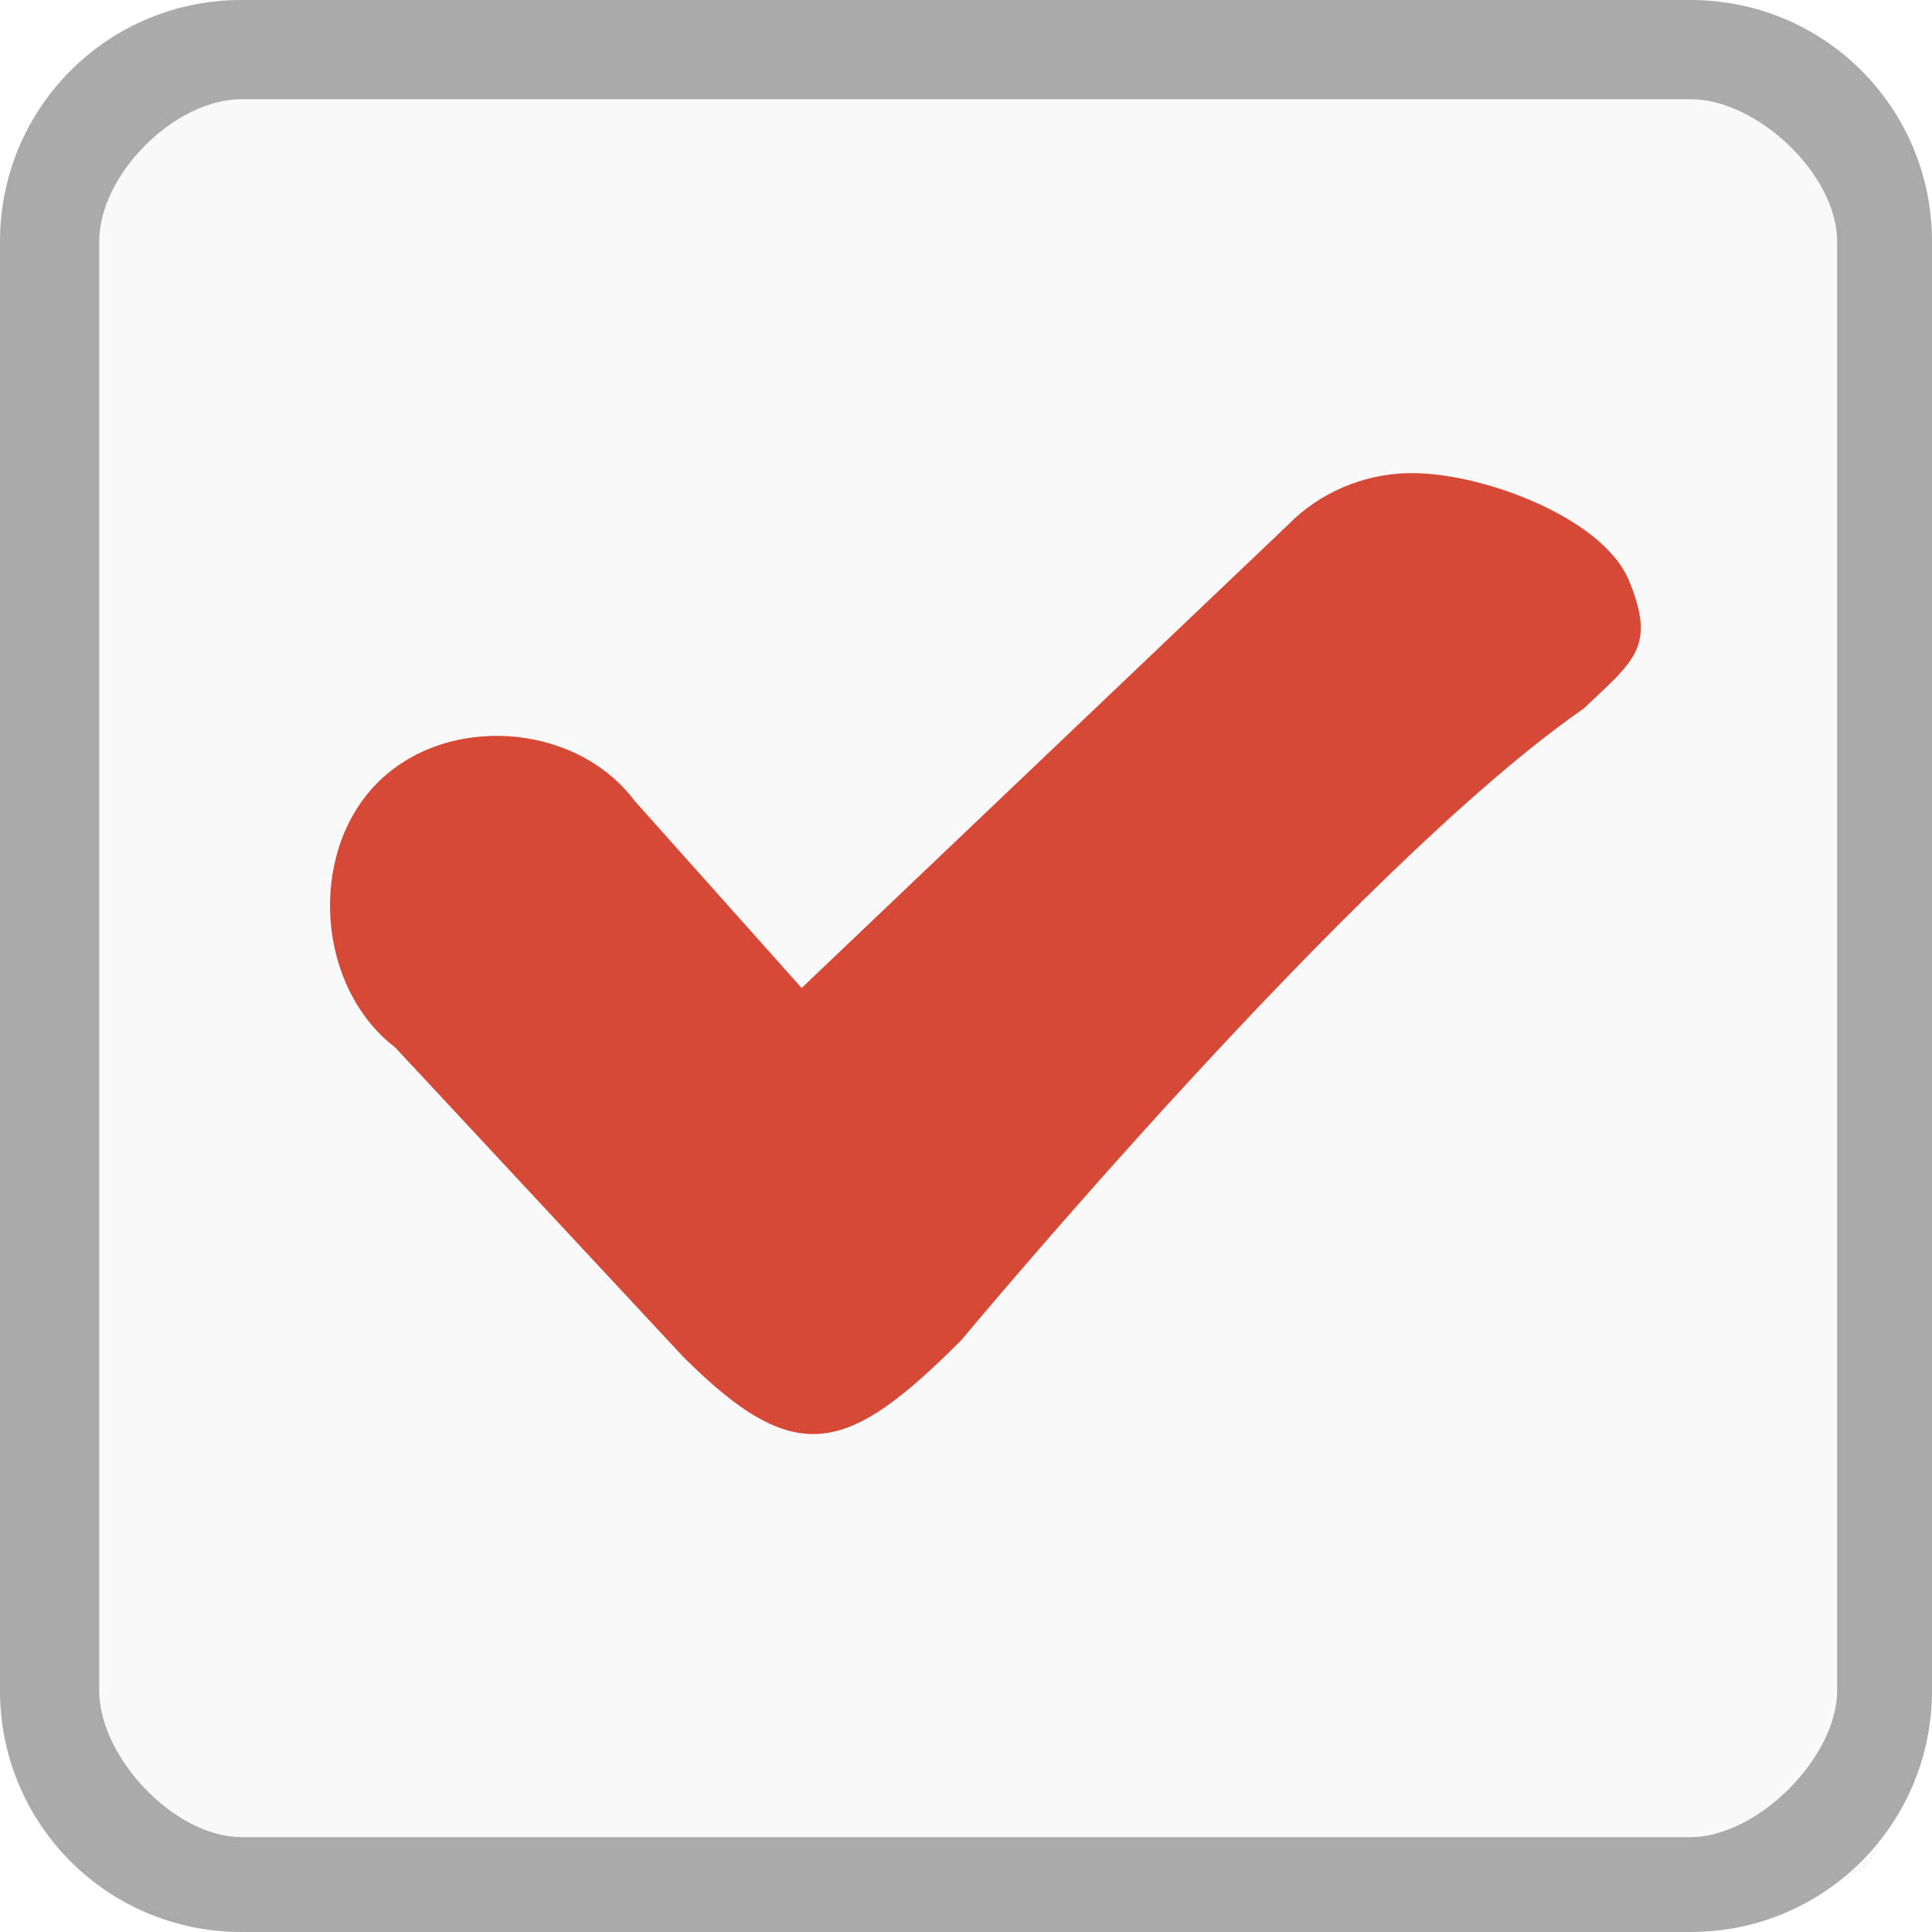
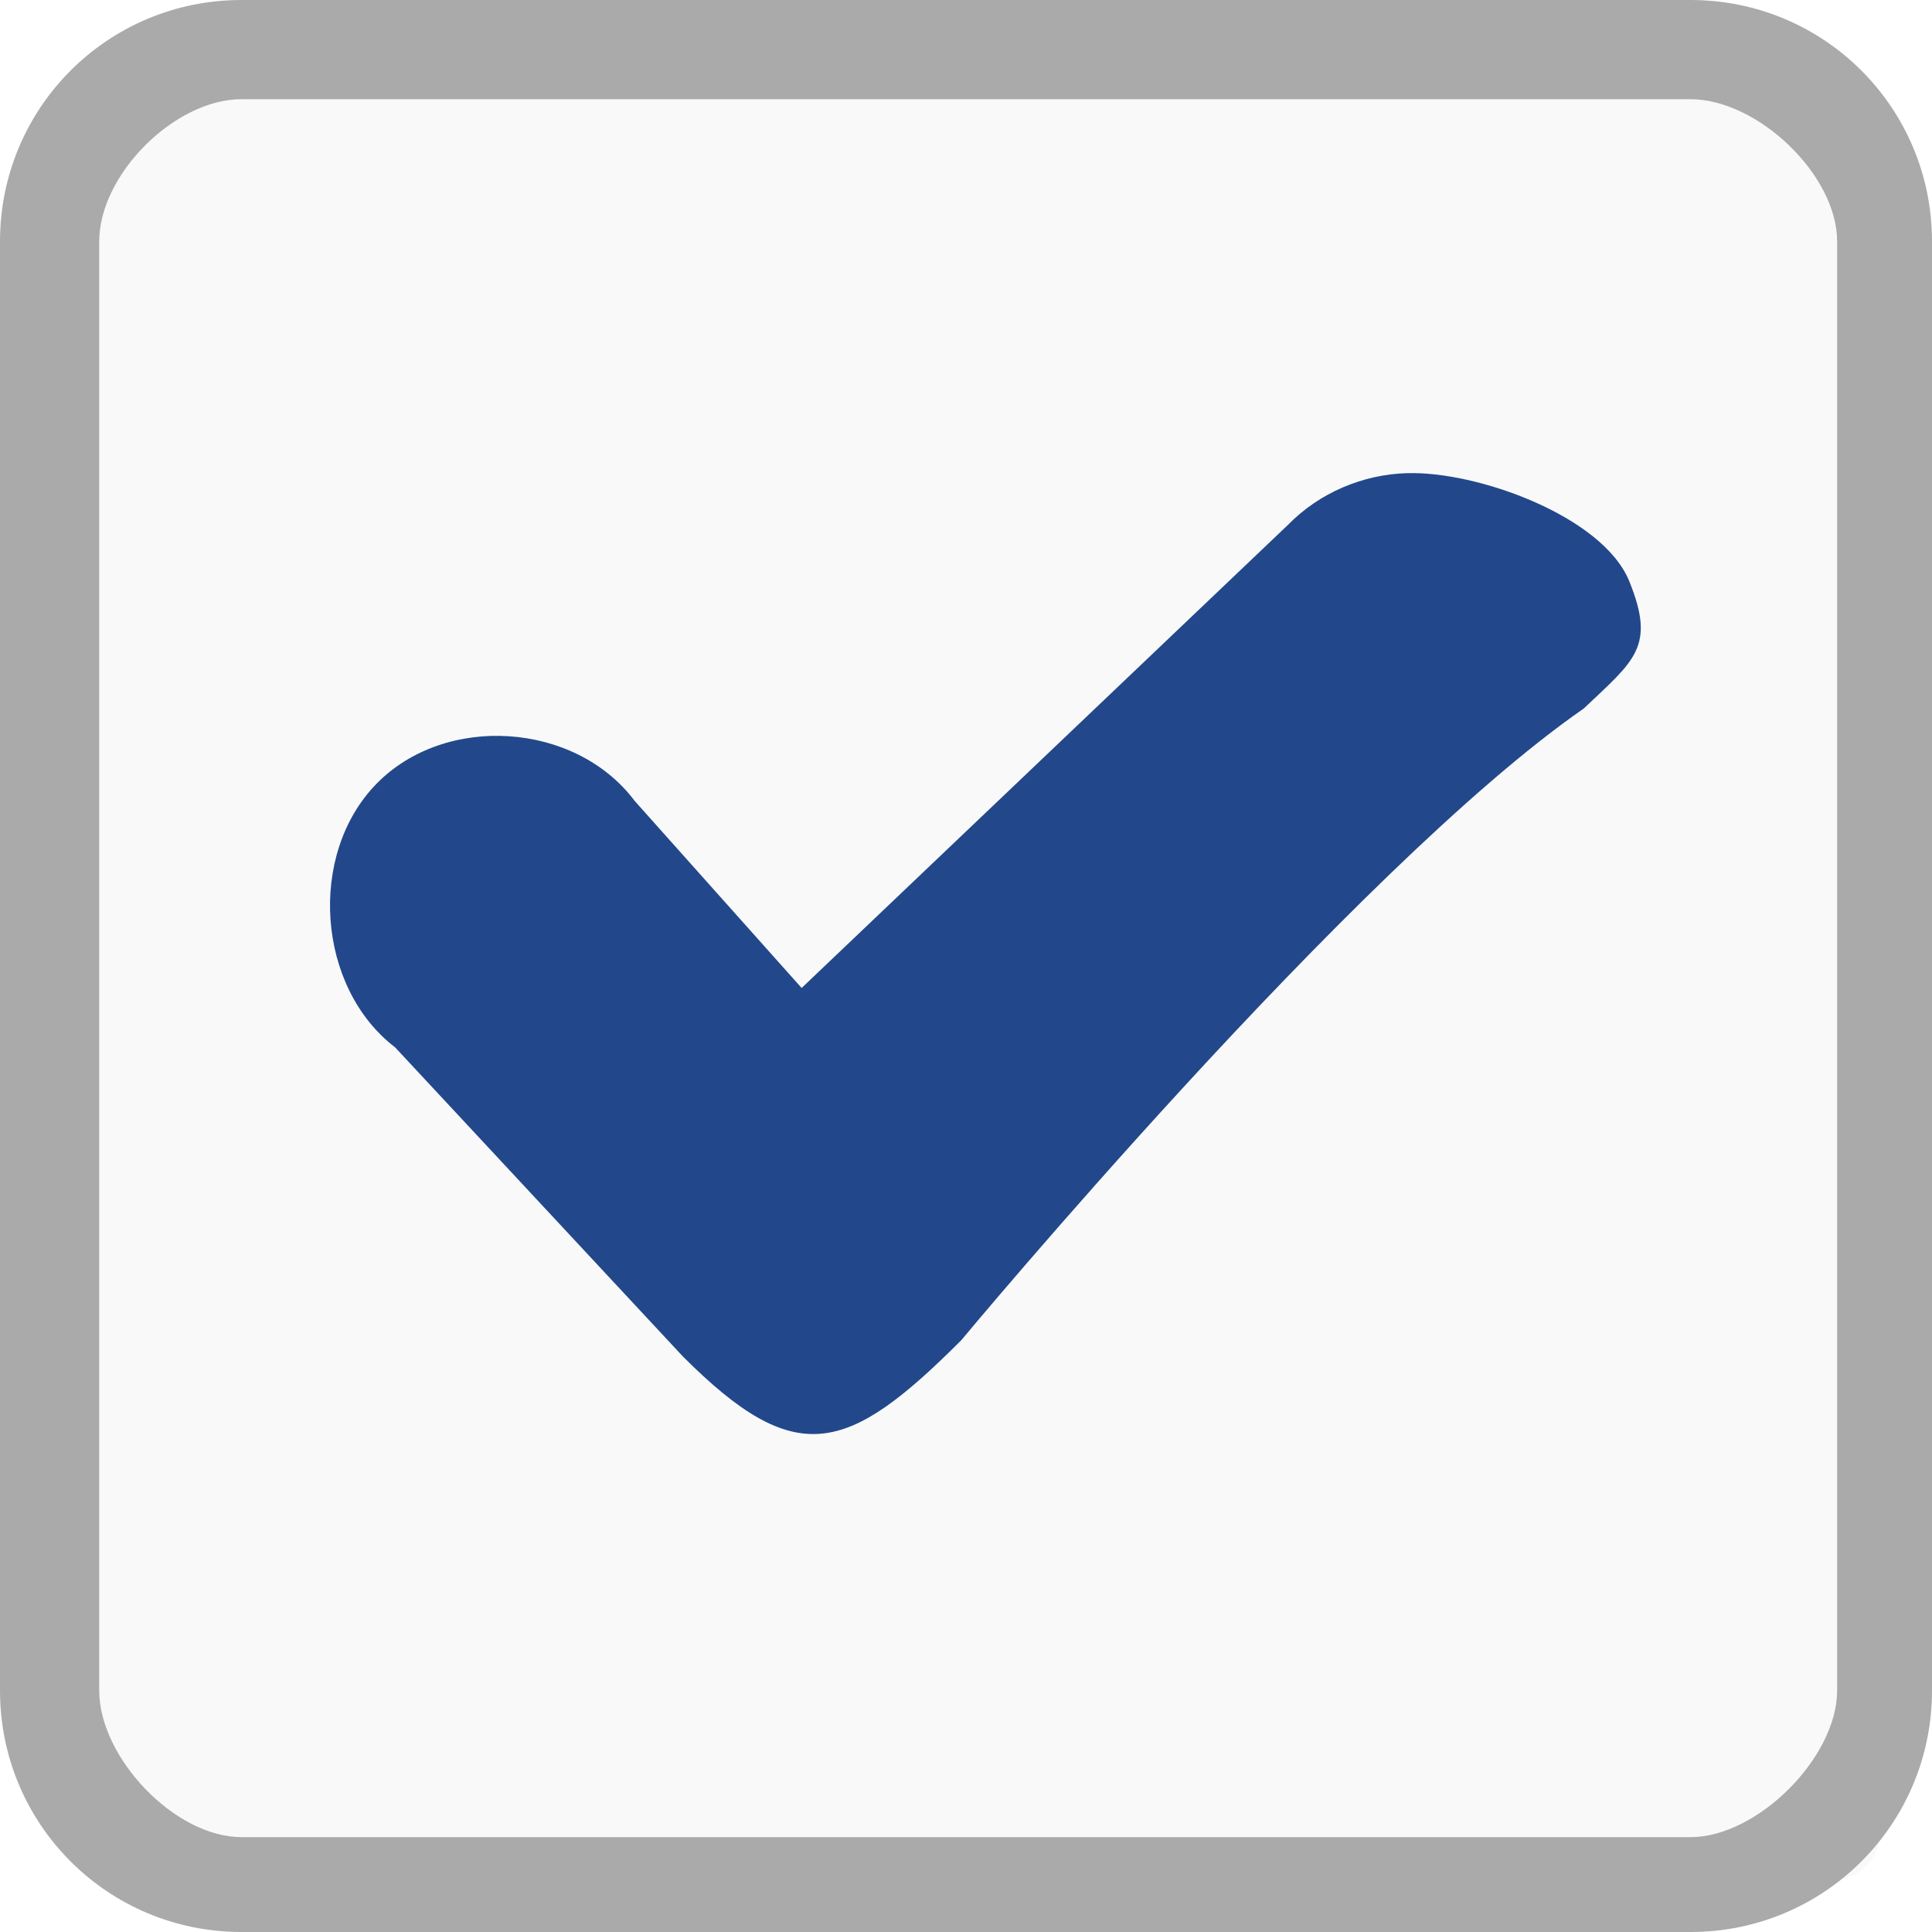
<svg xmlns="http://www.w3.org/2000/svg" viewBox="0 0 40 40">
  <g transform="translate(0 -1012.362)">
    <rect width="37.5" x="1.429" y="1013.791" rx="1" height="37.5" style="fill:#f9f9f9" />
    <path style="fill:#aaa" d="m 5,1012.362 c -2.77,0 -5,2.23 -5,5 l 0,30 c 0,2.77 2.23,5 5,5 l 30,0 c 2.77,0 5,-2.23 5,-5 l 0,-30 c 0,-2.77 -2.23,-5 -5,-5 z m 0,2.054 30,0 c 1.385,0 3.036,1.561 3.036,2.946 l 0,30 c 0,1.385 -1.651,3.036 -3.036,3.036 l -30,0 c -1.385,0 -2.946,-1.651 -2.946,-3.036 l 0,-30 c 0,-1.385 1.561,-2.946 2.946,-2.946 z" />
-     <path style="fill:#d64937;line-height:normal;color:#000" d="m 29.134,1022.158 c -0.915,0.025 -1.818,0.406 -2.464,1.067 l -10.073,9.592 -3.456,-3.872 c -1.23,-1.64 -3.926,-1.816 -5.352,-0.35 -1.425,1.466 -1.228,4.213 0.392,5.452 l 5.958,6.4 c 2.342,2.342 3.398,2.029 5.762,-0.336 0,0 8.126,-9.776 12.889,-13.08 1.053,-0.998 1.492,-1.276 0.944,-2.631 -0.548,-1.355 -3.165,-2.29 -4.602,-2.241 z" />
+     <path style="fill:#22488B;line-height:normal;color:#000" d="m 29.134,1022.158 c -0.915,0.025 -1.818,0.406 -2.464,1.067 l -10.073,9.592 -3.456,-3.872 c -1.23,-1.64 -3.926,-1.816 -5.352,-0.35 -1.425,1.466 -1.228,4.213 0.392,5.452 l 5.958,6.4 c 2.342,2.342 3.398,2.029 5.762,-0.336 0,0 8.126,-9.776 12.889,-13.08 1.053,-0.998 1.492,-1.276 0.944,-2.631 -0.548,-1.355 -3.165,-2.29 -4.602,-2.241 z" />
  </g>
</svg>
